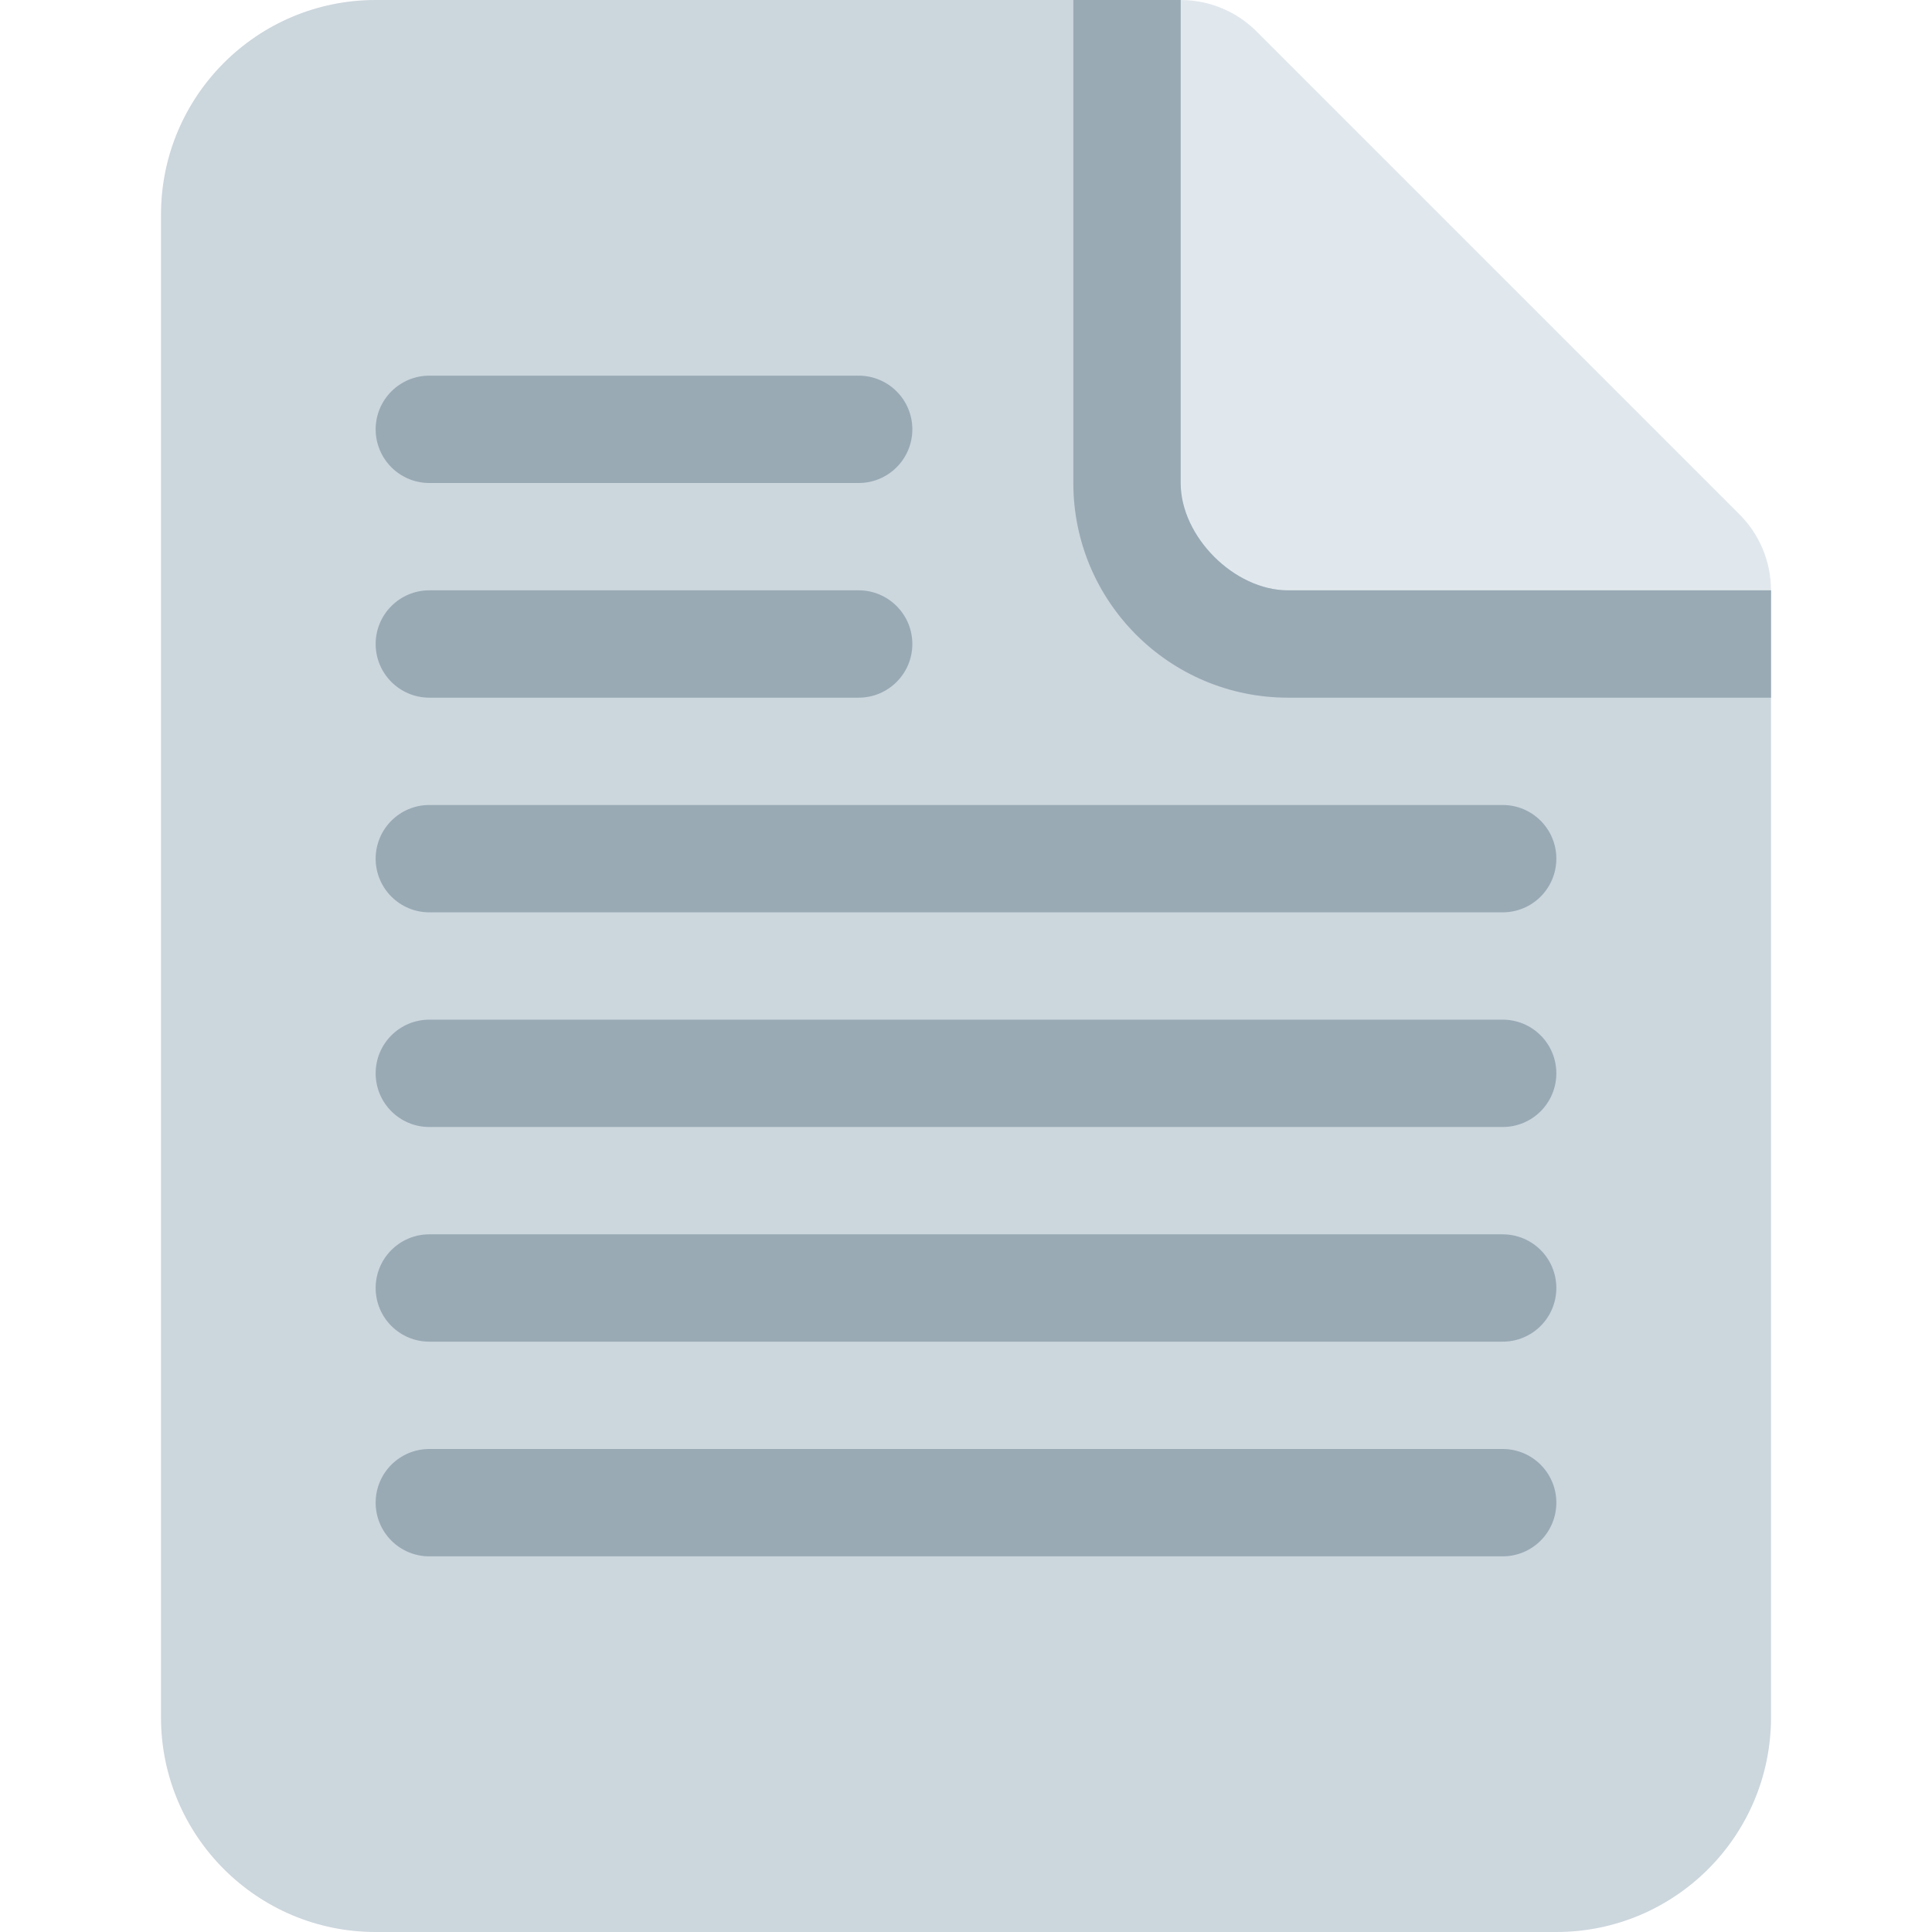
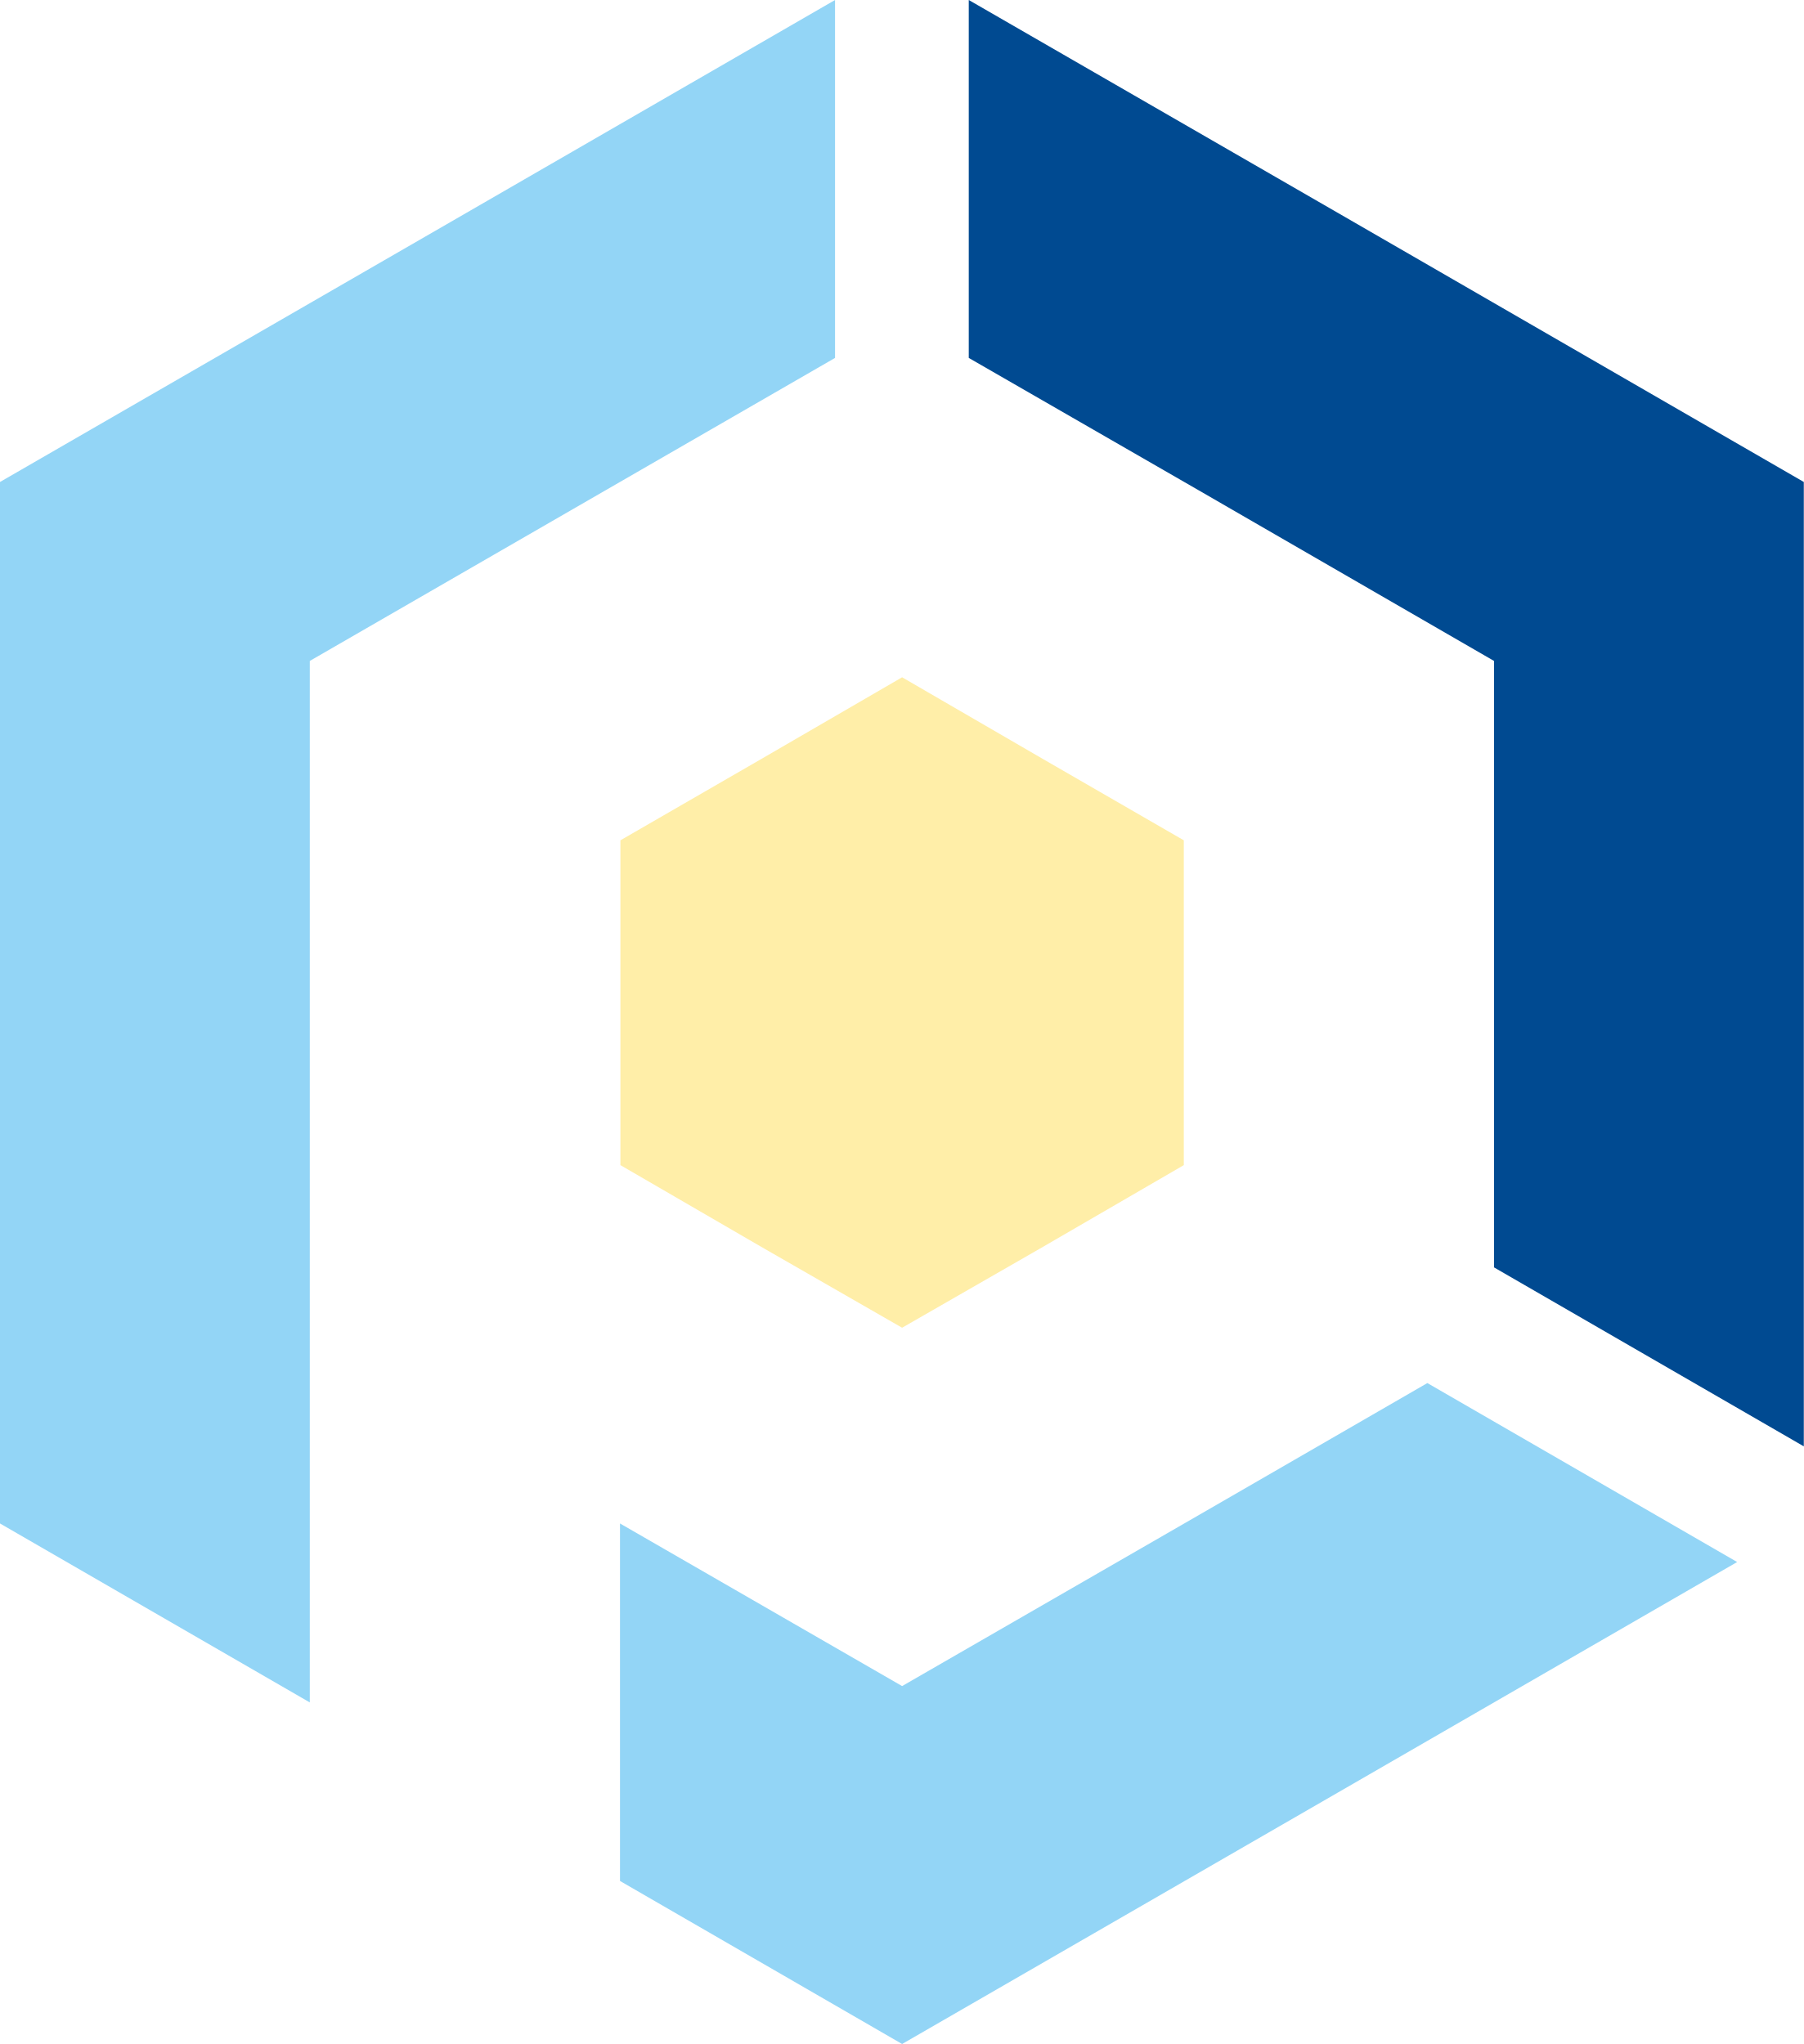
- <svg xmlns="http://www.w3.org/2000/svg" viewBox="0 0 36 36">
-   <path fill="#E1E8ED" d="M32.415 9.586l-9-9C23.054.225 22.553 0 22 0c-1.104 0-1.999.896-2 2 0 .552.224 1.053.586 1.415l-3.859 3.859 9 9 3.859-3.859c.362.361.862.585 1.414.585 1.104 0 2.001-.896 2-2 0-.552-.224-1.052-.585-1.414z" />
-   <path fill="#CCD6DD" d="M22 0H7C4.791 0 3 1.791 3 4v28c0 2.209 1.791 4 4 4h22c2.209 0 4-1.791 4-4V11h-9c-1 0-2-1-2-2V0z" />
-   <path fill="#99AAB5" d="M22 0h-2v9c0 2.209 1.791 4 4 4h9v-2h-9c-1 0-2-1-2-2V0zm-5 8c0 .552-.448 1-1 1H8c-.552 0-1-.448-1-1s.448-1 1-1h8c.552 0 1 .448 1 1zm0 4c0 .552-.448 1-1 1H8c-.552 0-1-.448-1-1s.448-1 1-1h8c.552 0 1 .448 1 1zm12 4c0 .552-.447 1-1 1H8c-.552 0-1-.448-1-1s.448-1 1-1h20c.553 0 1 .448 1 1zm0 4c0 .553-.447 1-1 1H8c-.552 0-1-.447-1-1 0-.553.448-1 1-1h20c.553 0 1 .447 1 1zm0 4c0 .553-.447 1-1 1H8c-.552 0-1-.447-1-1 0-.553.448-1 1-1h20c.553 0 1 .447 1 1zm0 4c0 .553-.447 1-1 1H8c-.552 0-1-.447-1-1 0-.553.448-1 1-1h20c.553 0 1 .447 1 1z" />
+ <svg xmlns="http://www.w3.org/2000/svg" viewBox="0 0 43.03 48.77" version="1.1" id="svg19" width="43.03" height="48.77">
+   <defs id="defs1">
+     <style id="style1">.cls-1{fill:#70c2ee;}.cls-2{fill:#004b93;}.cls-3{fill:#0095d4;}.cls-4{fill:#93d5f6;}</style>
+   </defs>
+   <g id="Capa_2" data-name="Capa 2">
+     <g id="Diseño_de_Marca" data-name="Diseño de Marca">
+       <polygon class="cls-1" points="7.39,40.62 0,36.35 0,23.93 0,11.5 10.76,5.29 19.92,0 19.92,8.54 14.46,11.69 7.39,15.77 7.39,19.06 7.39,23.93 7.39,32.08 " id="polygon1" style="fill:#93d5f6;fill-opacity:1" />
+       <polygon class="cls-2" points="28.58,36.16 34.05,33 41.44,37.27 32.28,42.56 21.52,48.77 14.79,44.88 14.79,36.35 21.52,40.23 " id="polygon2" style="fill:#93d5f6;fill-opacity:1" />
+       <polygon class="cls-3" points="35.64,23.93 35.64,15.77 28.58,11.69 23.11,8.54 23.11,0 32.28,5.29 43.03,11.5 43.03,23.93 43.03,34.51 35.64,30.24 " id="polygon3" style="fill:#004a91;fill-opacity:1" />
+       <polygon class="cls-4" points="21.52,31.68 18.16,29.75 14.8,27.8 14.8,23.93 14.8,20.05 18.16,18.11 21.52,16.16 24.88,18.11 28.24,20.05 28.24,23.93 28.24,27.8 24.88,29.75 " id="polygon4" style="fill:#ffeea8;fill-opacity:1" />
+     </g>
+   </g>
</svg>
